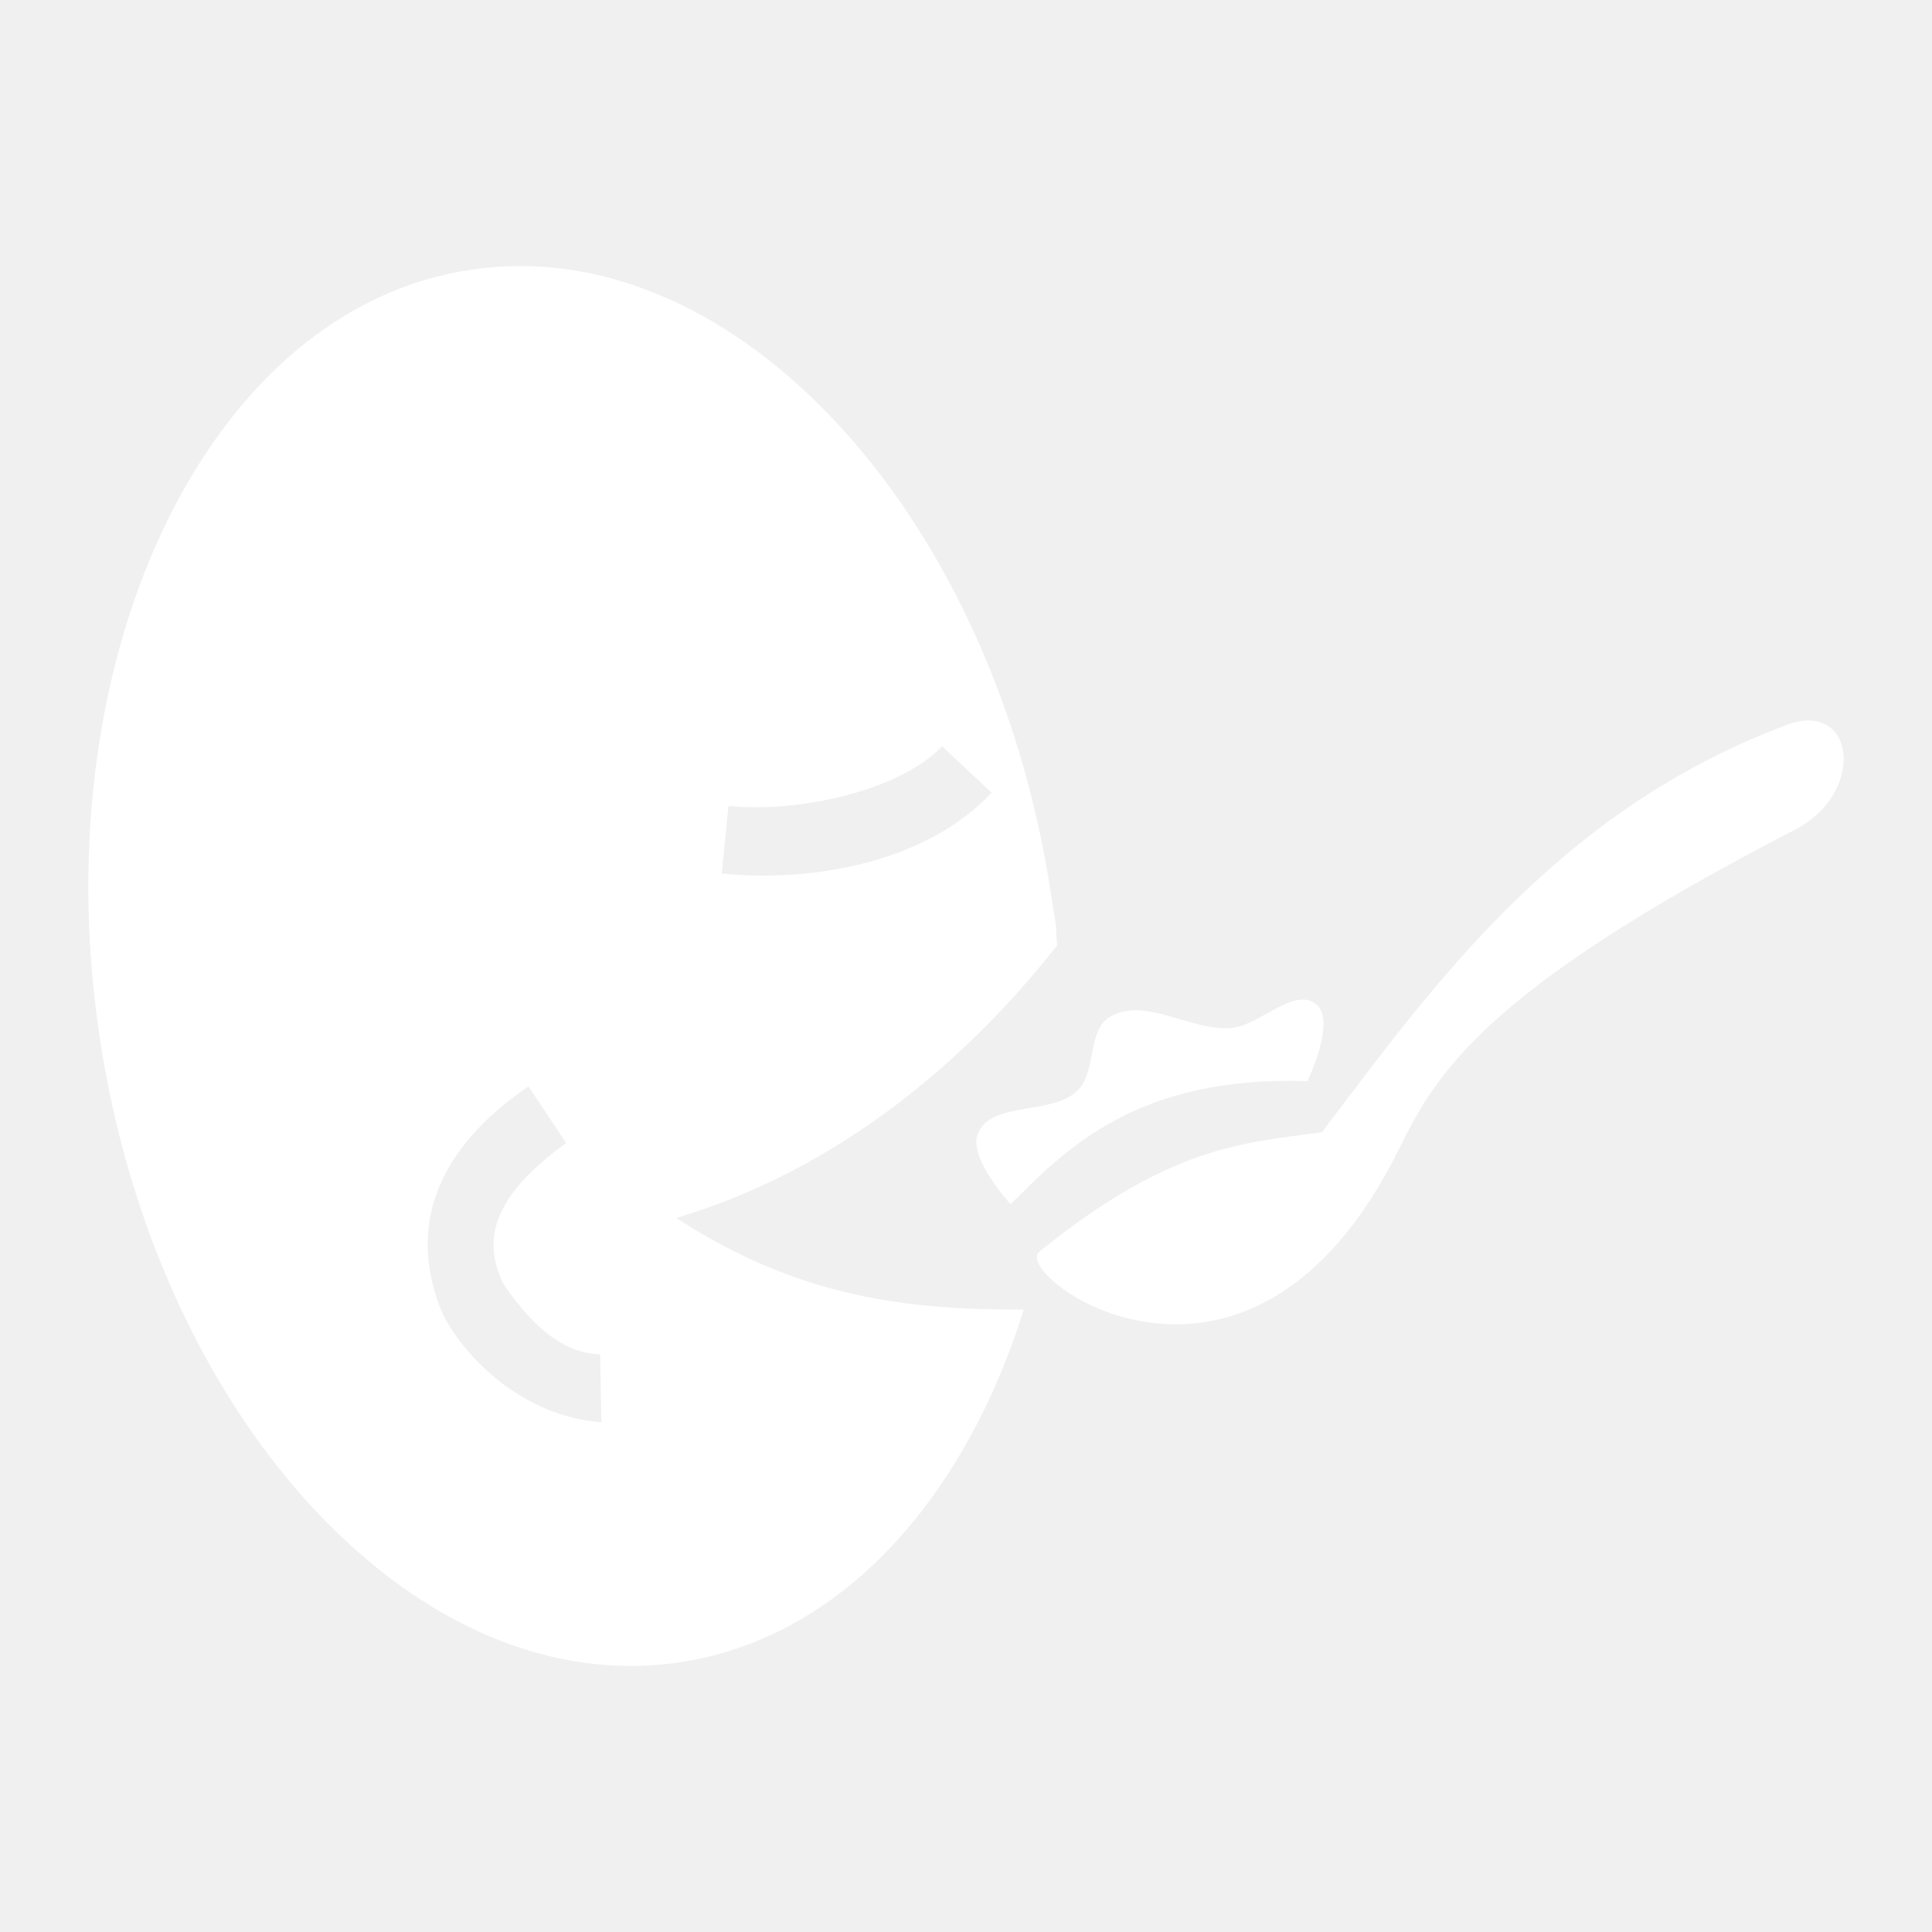
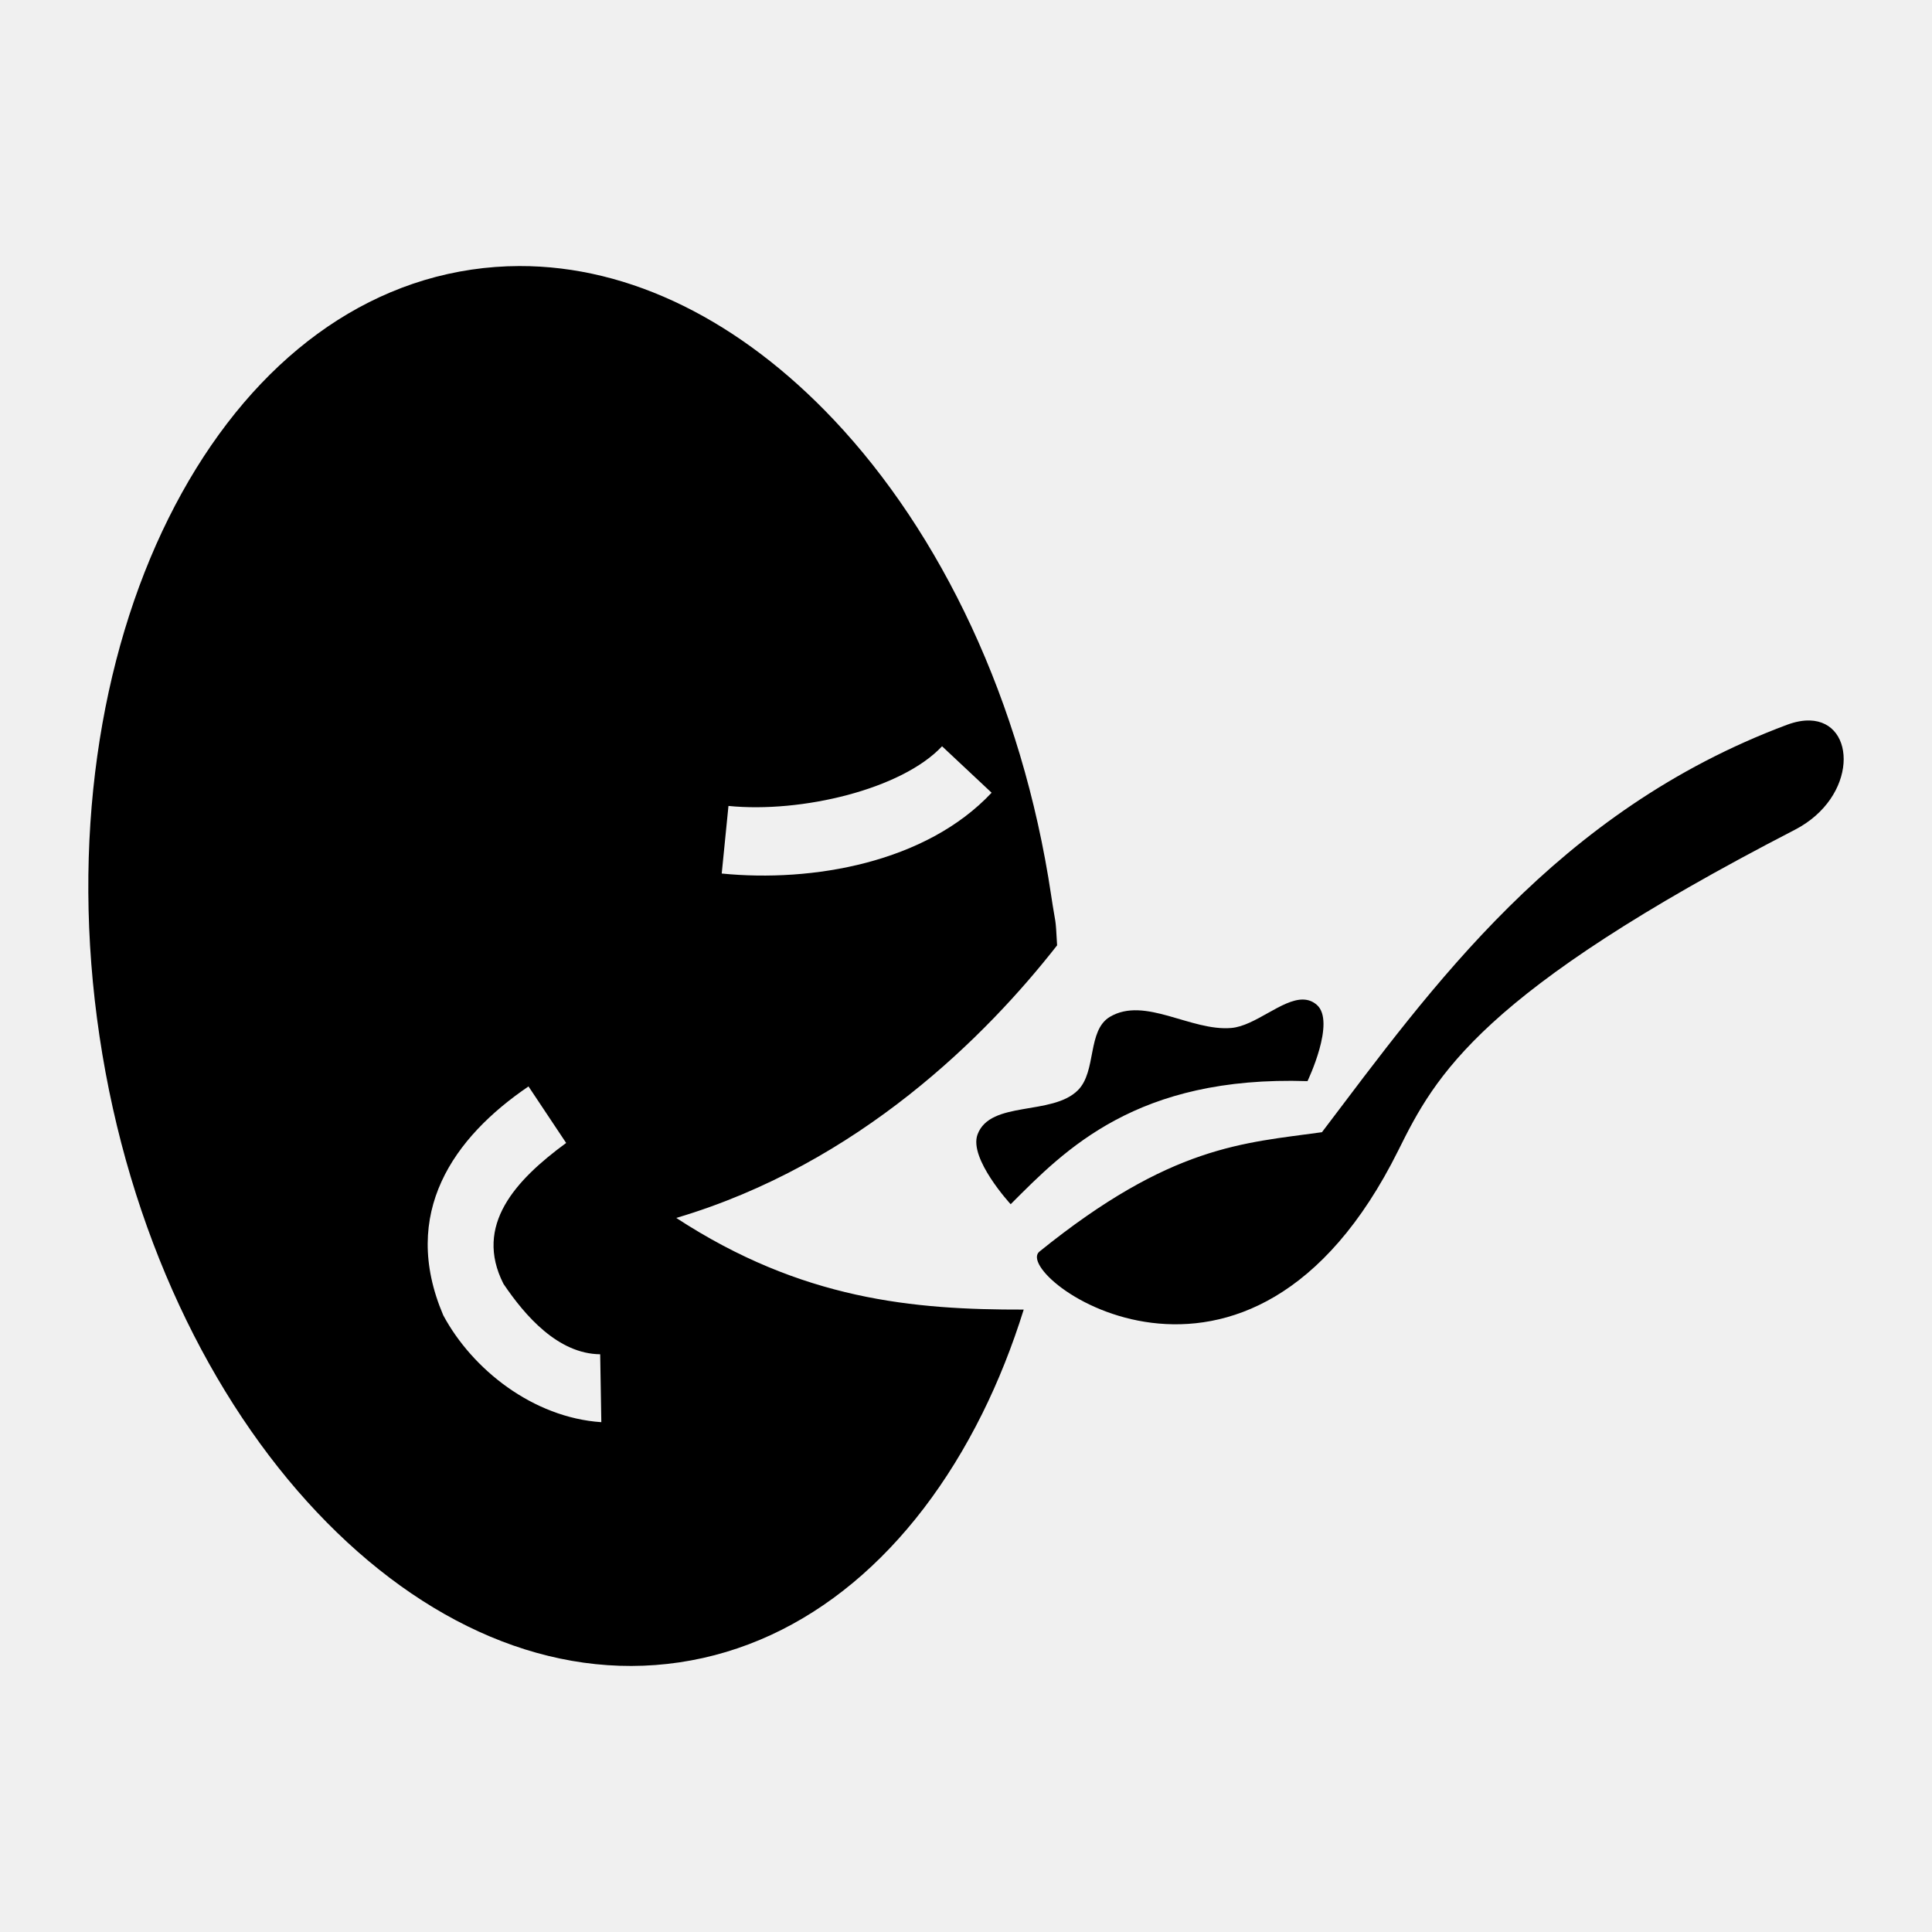
<svg xmlns="http://www.w3.org/2000/svg" viewBox="0 0 512 512" style="height: 512px; width: 512px;">
  <g class="" transform="translate(0,0)" style="touch-action: none;">
-     <path d="M137.618 70.504a88.18 88.18 0 0 0-12.686.95c-33.832 5.003-62.022 29.192-80.271 65.89-18.25 36.698-26.008 85.566-18.286 137.306 7.723 51.741 29.418 96.251 57.598 126.082 28.18 29.832 62.216 44.819 96.049 39.815 33.832-5.004 62.023-29.194 80.273-65.893 4.264-8.573 7.948-17.818 11.002-27.601-29.163.07-58.834-2.573-92.08-24.287 48.479-14.36 82.354-48.492 100.926-72.243-.456-8.287-.298-4.69-1.565-13.173-7.722-51.741-29.415-96.253-57.595-126.084-24.658-26.103-53.8-40.838-83.365-40.762zm342 120.432c-1.774-.05-3.796.302-6.05 1.144-61.083 22.839-94.235 69.736-123.236 107.965-20.787 2.903-39.96 3.415-74.875 31.642-7.837 6.337 55.494 52.937 95.13-26.869 9.846-19.825 21.522-41.774 105.06-84.914 16.706-8.627 16.388-28.62 3.97-28.968zm-229.961 6.834l13.13 12.31c-17.392 18.552-47.5 23.81-71.523 21.414l1.787-17.912c19.327 1.928 45.89-4.382 56.606-15.812zm95.683 67.12c-5.603-.104-12.685 6.982-19.012 7.532-10.729.932-22.902-8.439-32.173-2.96-6.089 3.6-3.494 14.436-8.485 19.446-6.841 6.868-23.232 2.649-26.611 11.735-2.378 6.394 8.78 18.488 8.78 18.488 14.428-14.452 33.354-34.107 78.66-32.62 0 0 7.594-15.785 2.456-20.23-1.108-.959-2.322-1.366-3.615-1.39zm-205.28 23.026l9.977 14.982c-13.398 9.818-24.506 21.8-16.61 37.338 5.734 8.493 14.467 18.545 25.628 18.659l.303 17.996c-18.143-1.22-34.222-14.025-41.89-28.329-11.537-27.086 2.768-47.184 22.593-60.646z" fill="#fff" fill-opacity="1" />
+     <path d="M137.618 70.504a88.18 88.18 0 0 0-12.686.95c-33.832 5.003-62.022 29.192-80.271 65.89-18.25 36.698-26.008 85.566-18.286 137.306 7.723 51.741 29.418 96.251 57.598 126.082 28.18 29.832 62.216 44.819 96.049 39.815 33.832-5.004 62.023-29.194 80.273-65.893 4.264-8.573 7.948-17.818 11.002-27.601-29.163.07-58.834-2.573-92.08-24.287 48.479-14.36 82.354-48.492 100.926-72.243-.456-8.287-.298-4.69-1.565-13.173-7.722-51.741-29.415-96.253-57.595-126.084-24.658-26.103-53.8-40.838-83.365-40.762zm342 120.432c-1.774-.05-3.796.302-6.05 1.144-61.083 22.839-94.235 69.736-123.236 107.965-20.787 2.903-39.96 3.415-74.875 31.642-7.837 6.337 55.494 52.937 95.13-26.869 9.846-19.825 21.522-41.774 105.06-84.914 16.706-8.627 16.388-28.62 3.97-28.968zm-229.961 6.834l13.13 12.31c-17.392 18.552-47.5 23.81-71.523 21.414l1.787-17.912c19.327 1.928 45.89-4.382 56.606-15.812zm95.683 67.12c-5.603-.104-12.685 6.982-19.012 7.532-10.729.932-22.902-8.439-32.173-2.96-6.089 3.6-3.494 14.436-8.485 19.446-6.841 6.868-23.232 2.649-26.611 11.735-2.378 6.394 8.78 18.488 8.78 18.488 14.428-14.452 33.354-34.107 78.66-32.62 0 0 7.594-15.785 2.456-20.23-1.108-.959-2.322-1.366-3.615-1.39zm-205.28 23.026l9.977 14.982c-13.398 9.818-24.506 21.8-16.61 37.338 5.734 8.493 14.467 18.545 25.628 18.659l.303 17.996c-18.143-1.22-34.222-14.025-41.89-28.329-11.537-27.086 2.768-47.184 22.593-60.646z" fill="current" fill-opacity="1" />
  </g>
</svg>
